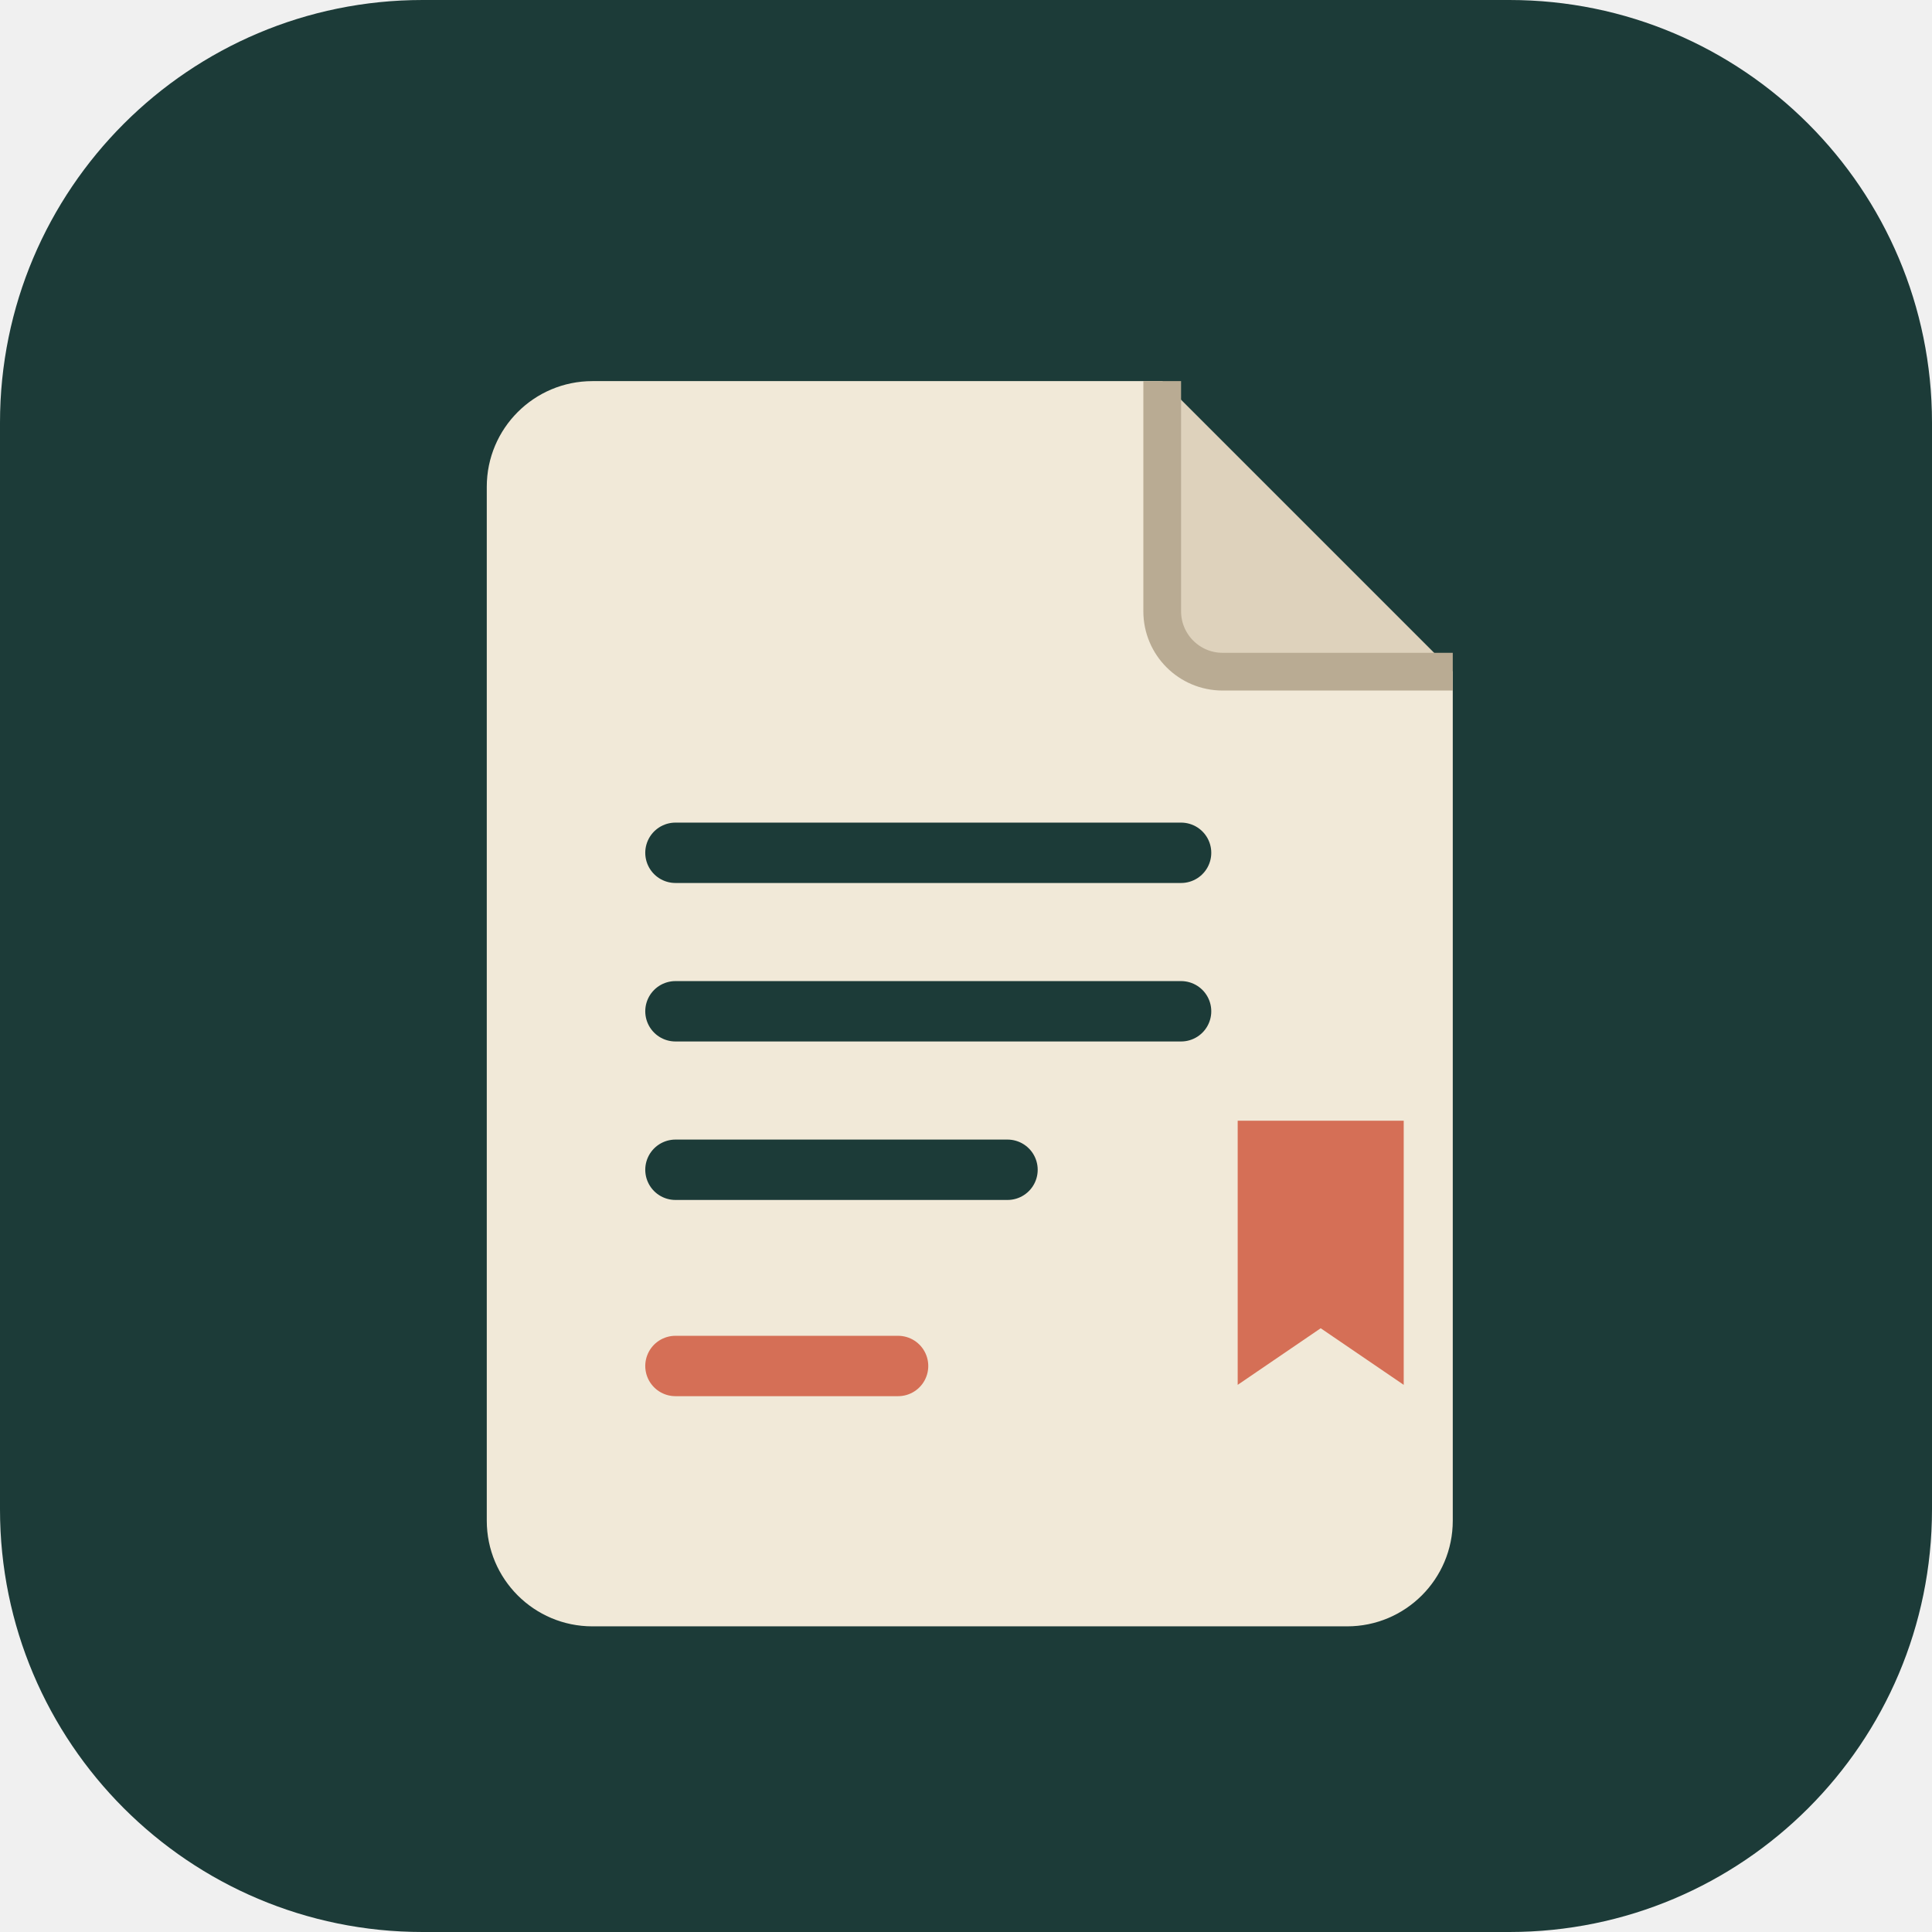
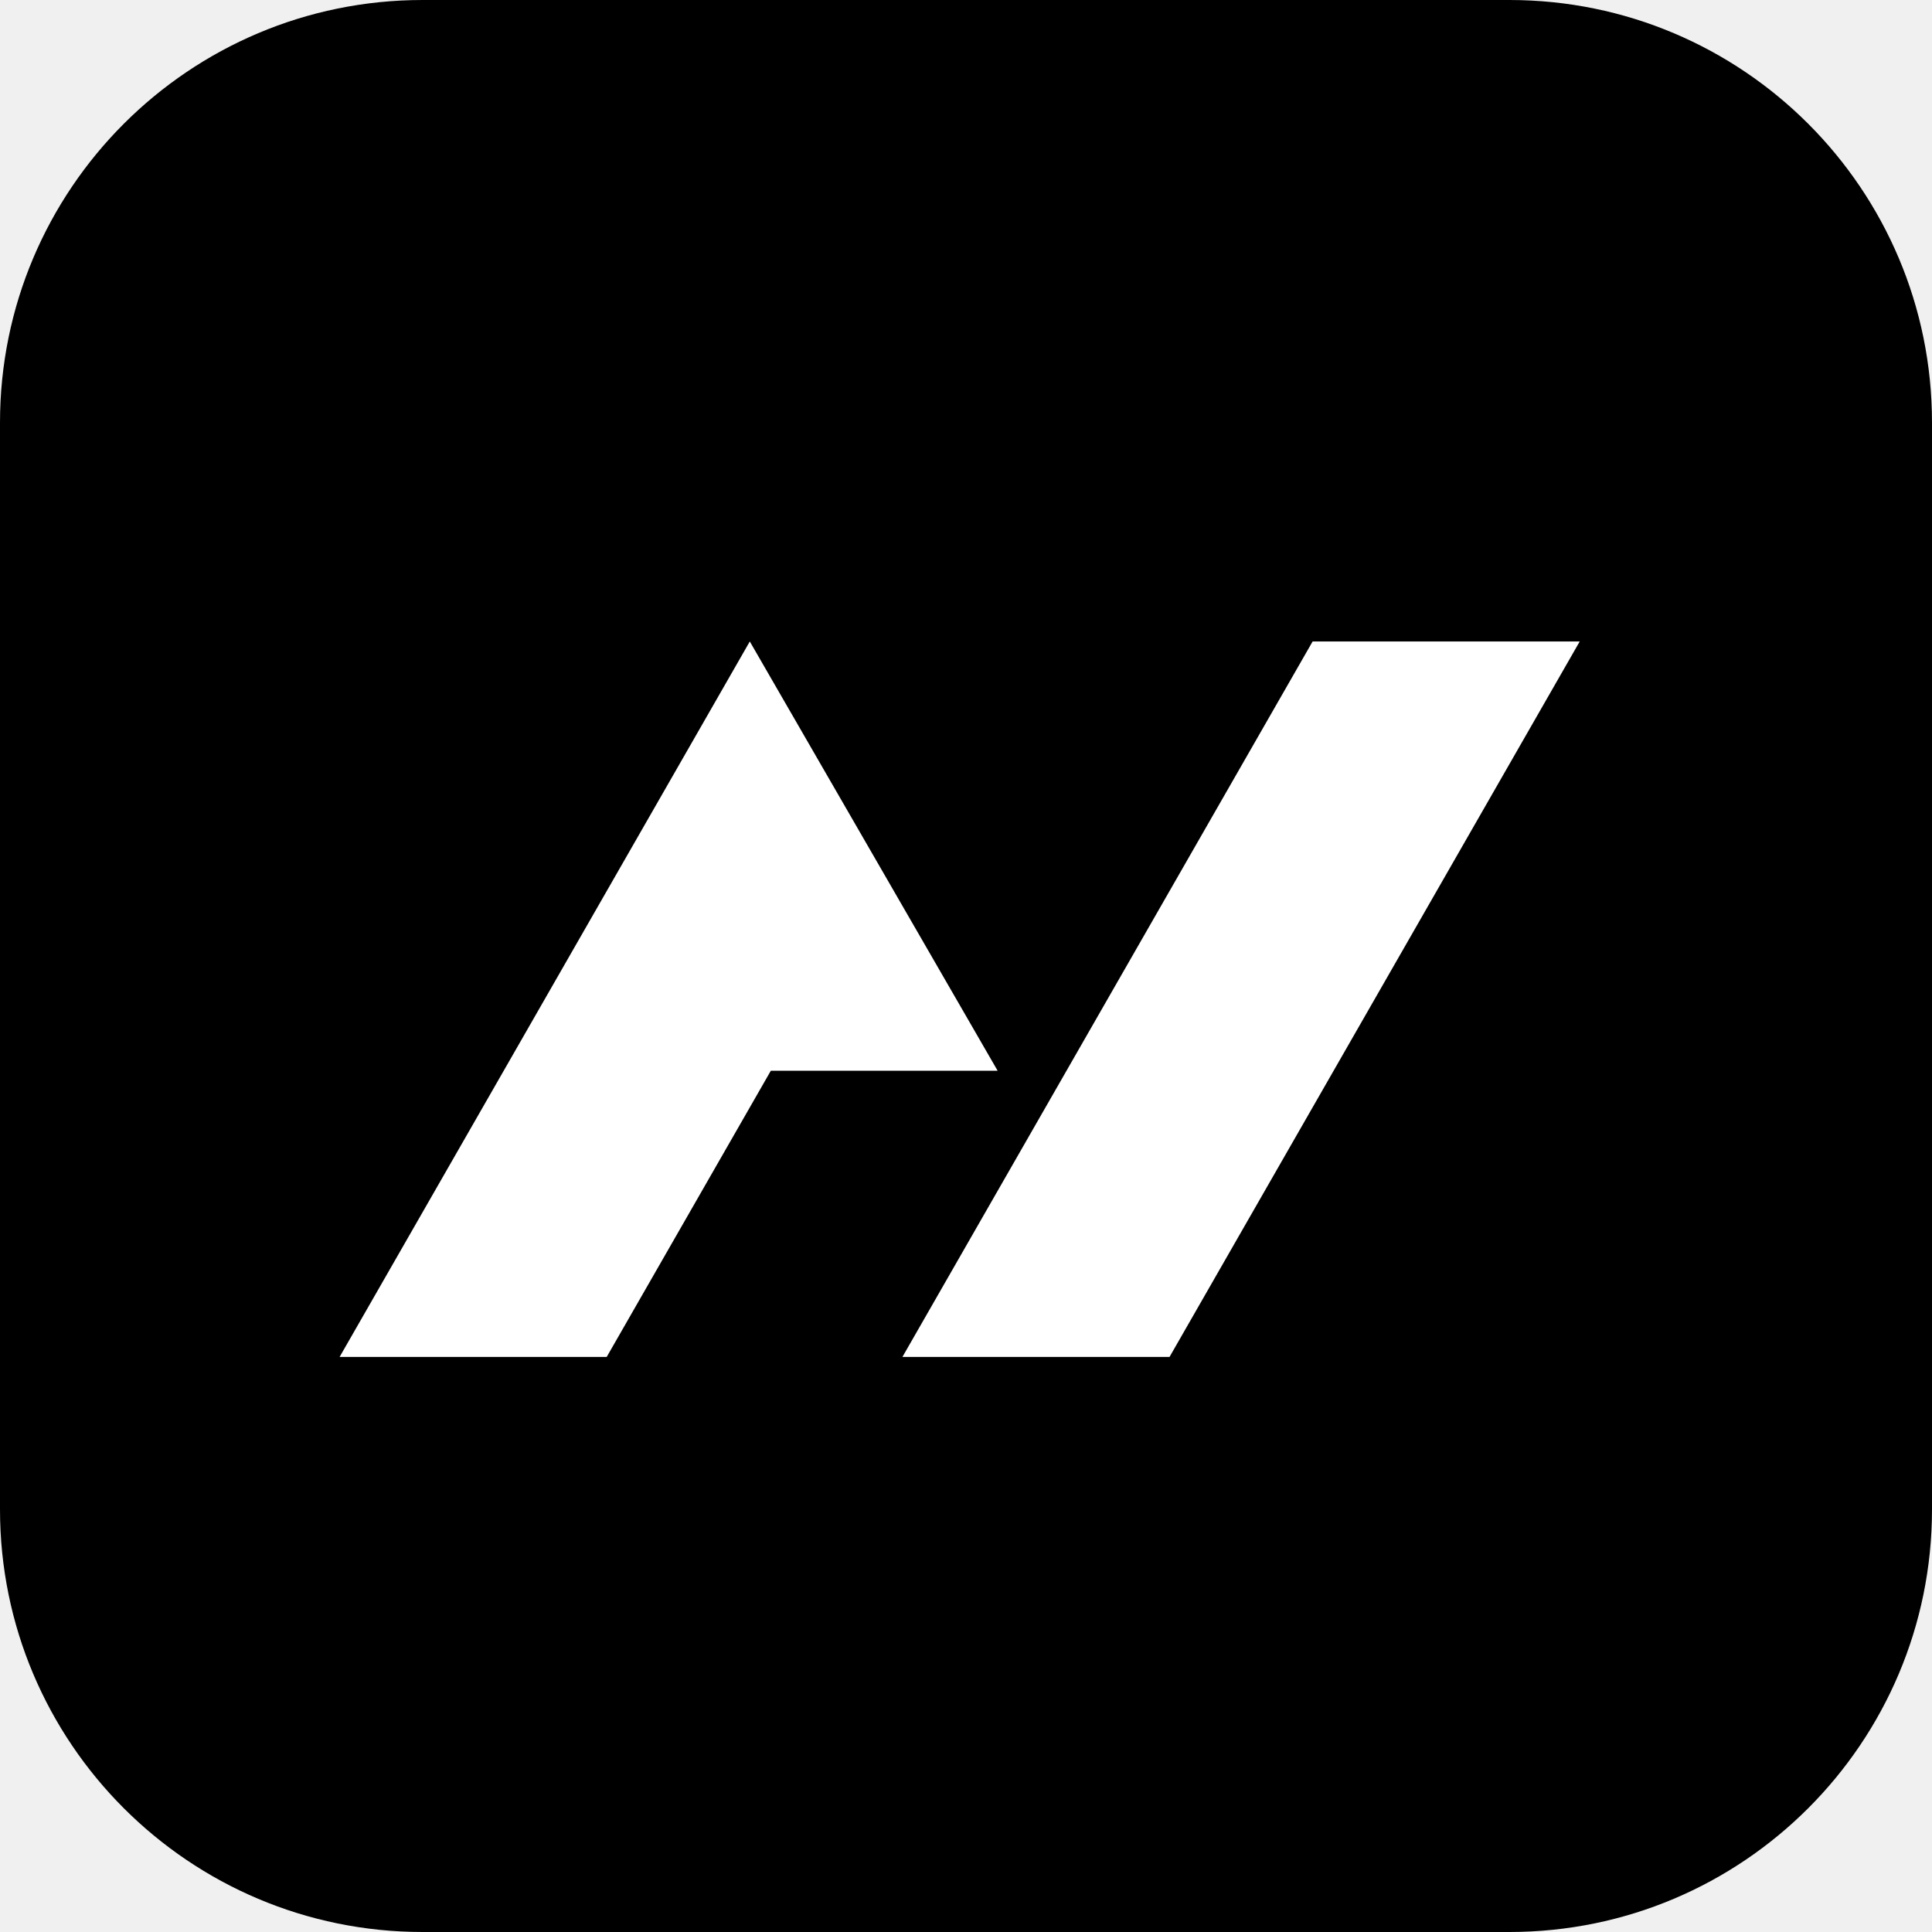
<svg xmlns="http://www.w3.org/2000/svg" width="512" height="512" viewBox="0 0 512 512" fill="none">
-   <rect width="512" height="512" rx="112" fill="#1C3B38" />
-   <path d="M157 101h151l77 77v225a28 28 0 0 1-28 28H157a28 28 0 0 1-28-28V129a28 28 0 0 1 28-28Z" fill="#F1E9D8" />
-   <path d="M308 101v61a16 16 0 0 0 16 16h61" fill="#DED2BC" />
-   <path d="M308 101v61a16 16 0 0 0 16 16h61" stroke="#B9AB93" stroke-width="10" stroke-linejoin="round" />
-   <path d="M179 226h134M179 268h134M179 310h88" stroke="#1C3B38" stroke-width="16" stroke-linecap="round" />
-   <path d="M179 362h59" stroke="#D56F56" stroke-width="16" stroke-linecap="round" />
-   <path d="M328 297v70l22-15 22 15v-70" fill="#D56F56" />
+   <rect width="512" height="512" rx="112" fill="#000" />
+   <g transform="translate(90 170) scale(1.58)" fill="#fff">
+     <path d="M44.8 120H0L27.525 72L68.8 0L110.369 72H72.326L44.8 120Z" />
+     <path d="M163.2 0H208L139.2 120.002H94.4L163.2 0Z" />
+   </g>
</svg>
